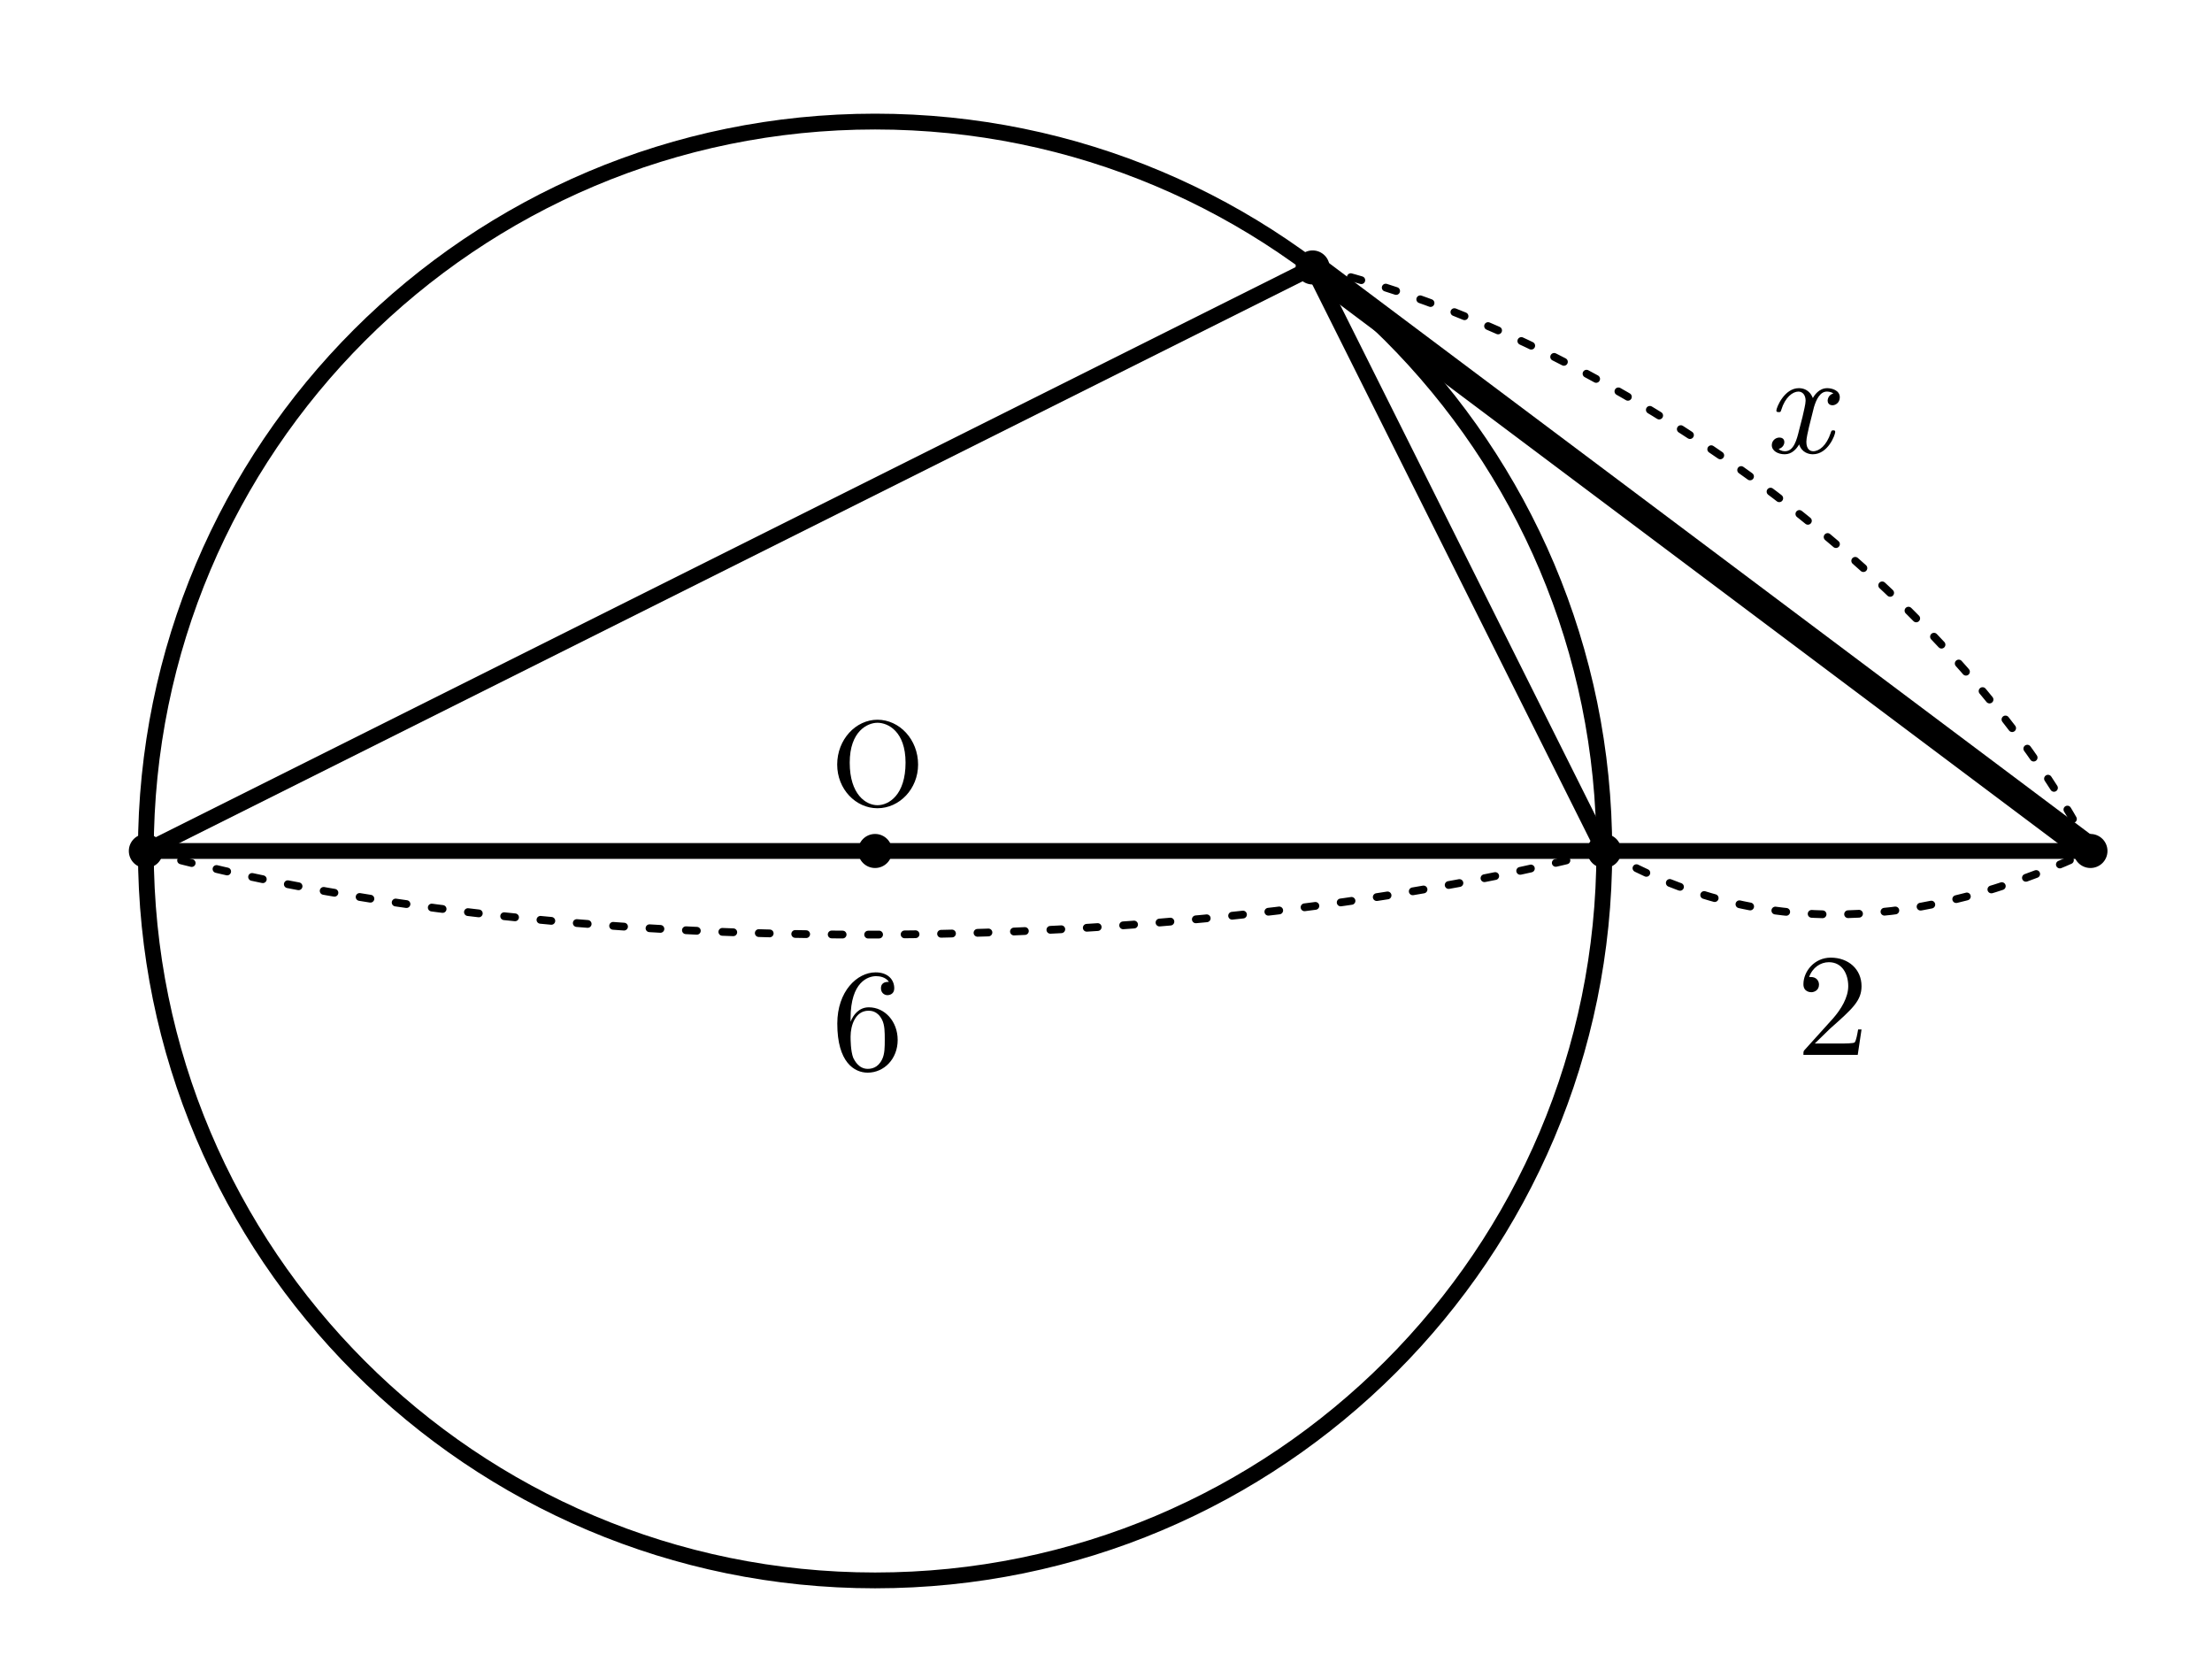
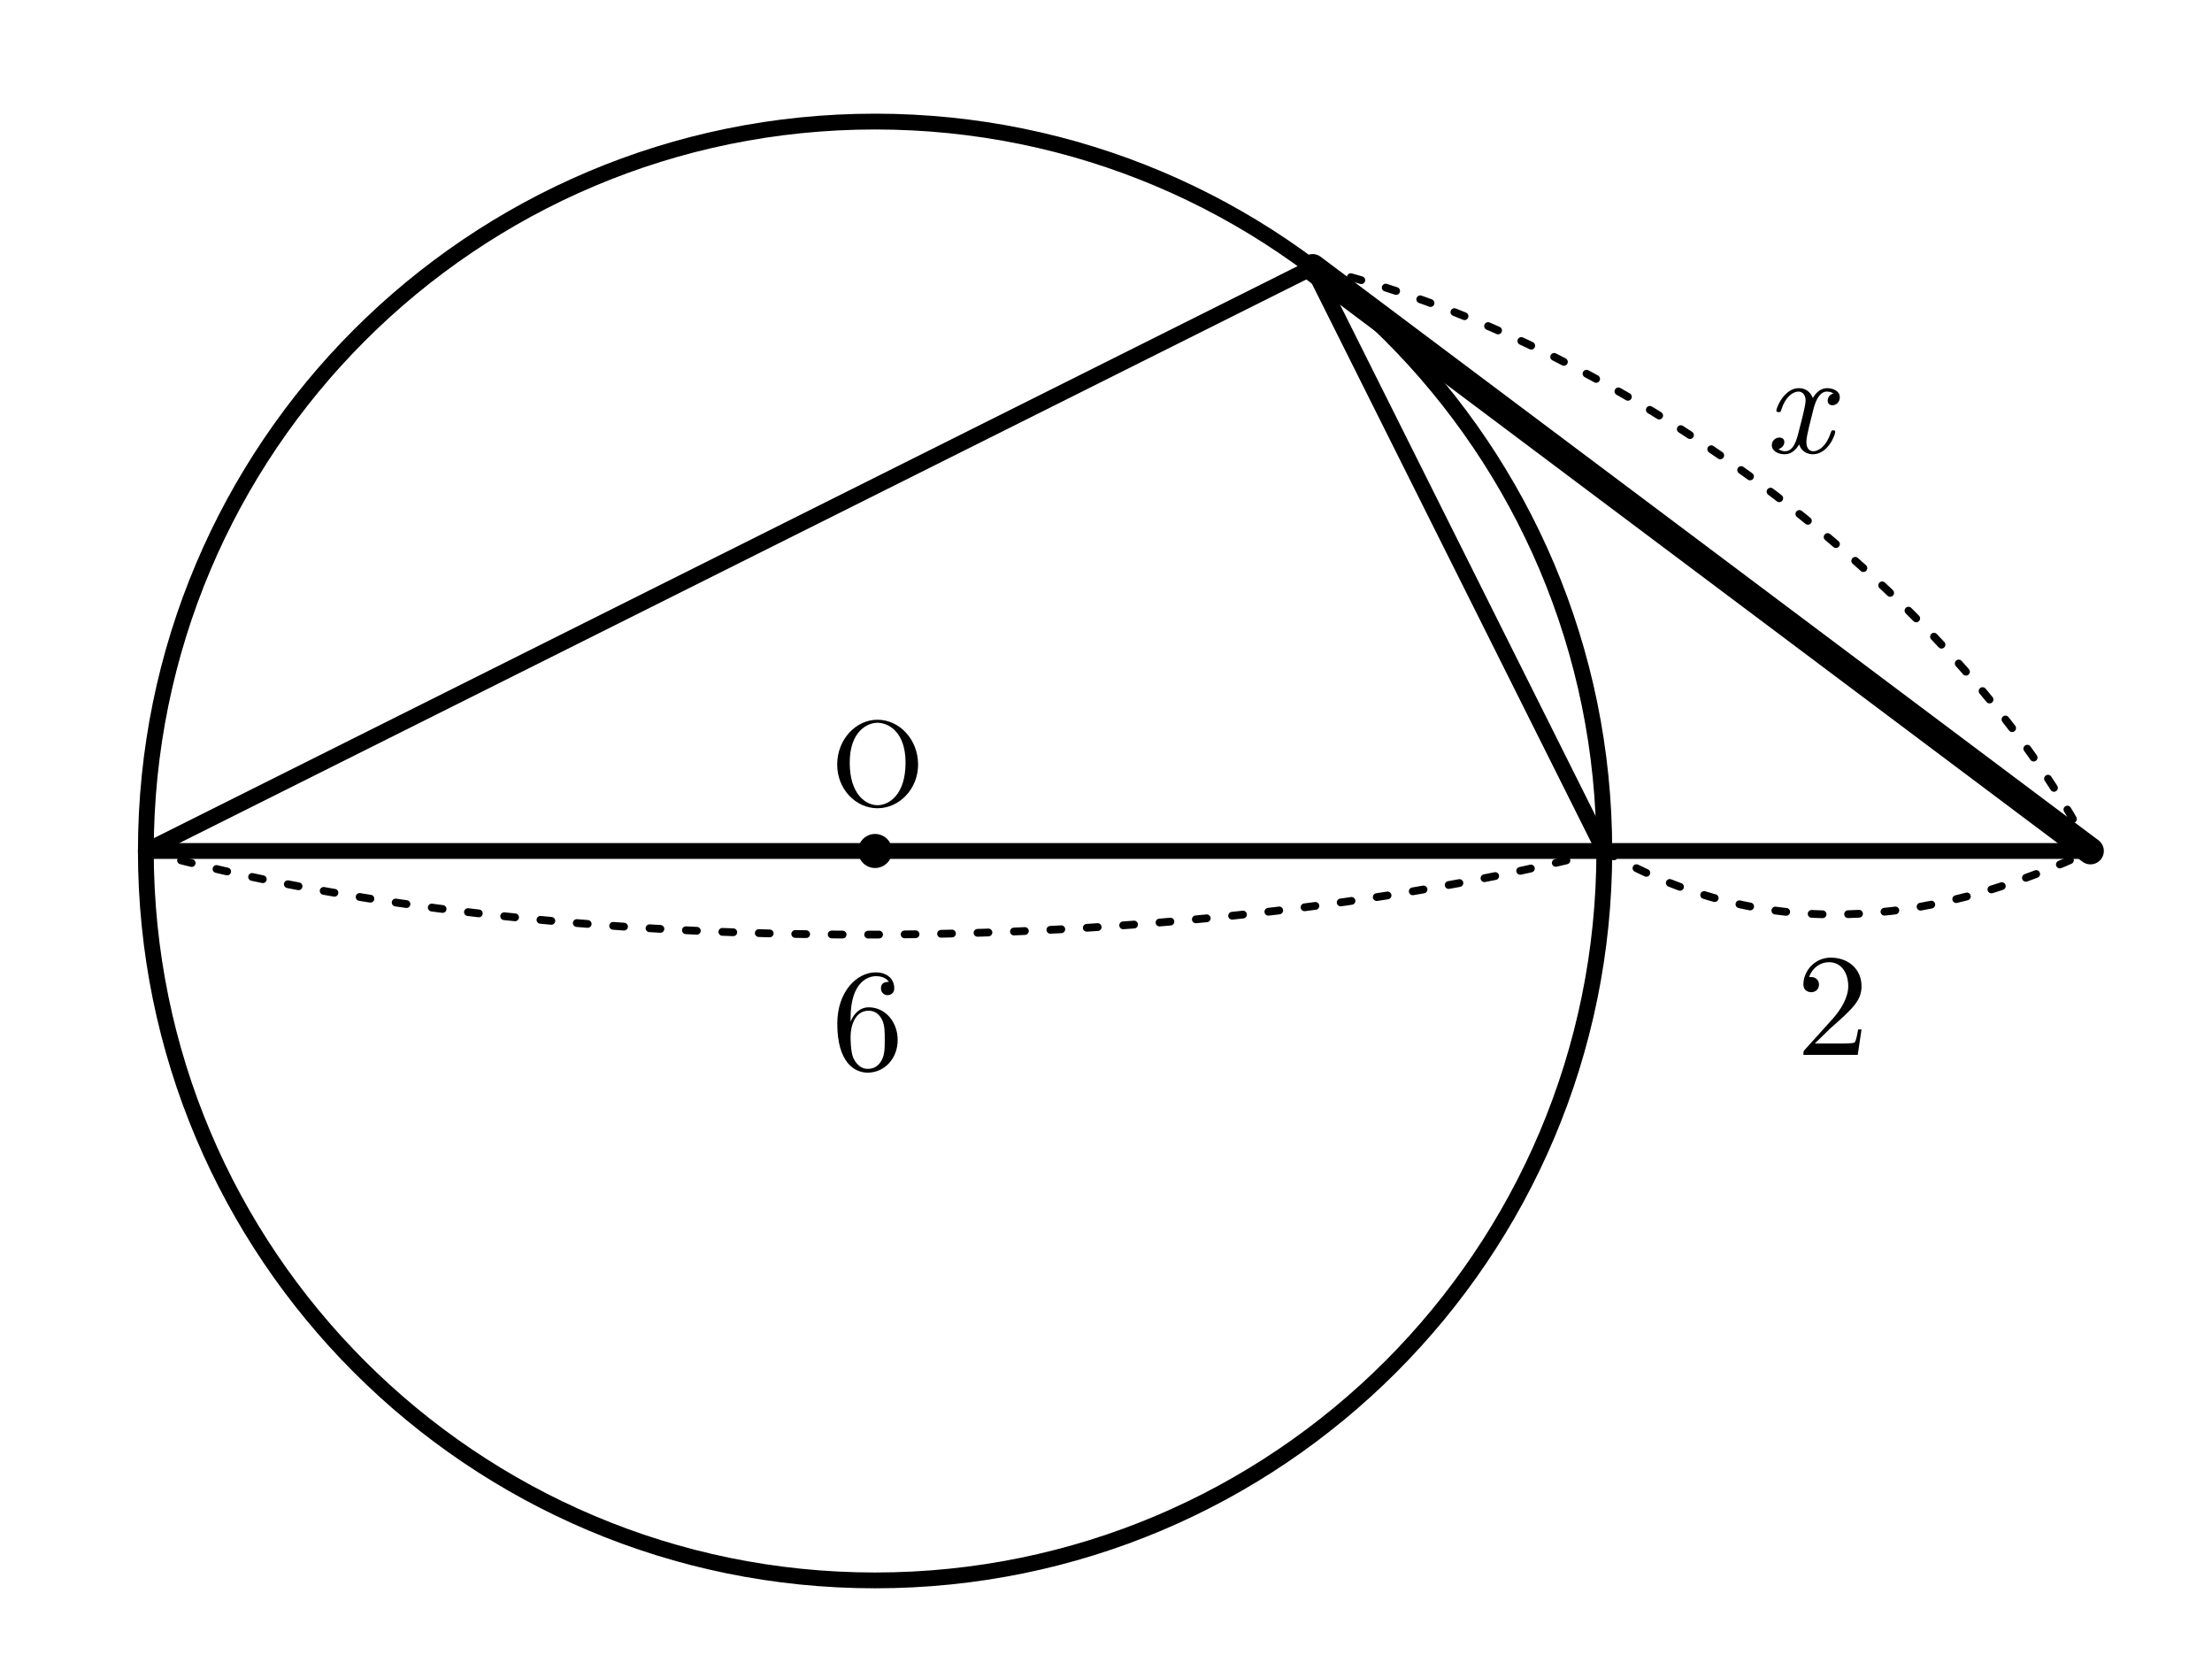
<svg xmlns="http://www.w3.org/2000/svg" width="91mm" height="69mm" viewBox="14 5 91 69" version="1.1" id="svg40">
  <defs id="defs44" />
  <style id="style2">
.main{fill:none;stroke:#000;stroke-width:.65;stroke-linecap:round;stroke-linejoin:round}
.tangent{fill:none;stroke:#000;stroke-width:1.1;stroke-linecap:round}
.dim{fill:none;stroke:#000;stroke-width:.32;stroke-dasharray:.45 1.05;stroke-linecap:round}
.right{fill:none;stroke:#000;stroke-width:.5}
.point{fill:#000}
.number,.unknown,.label{fill:#000;font-family:"CMU Serif","Latin Modern Roman","Times New Roman",serif}
.number,.unknown{font-size:6px}
.unknown{font-style:italic}
.label{font-size:5px}
</style>
  <circle class="main" cx="50" cy="40" r="30" id="circle4" />
  <line class="tangent" x1="100" y1="40" x2="68" y2="16" id="line6" />
  <line class="main" x1="100" y1="40" x2="20" y2="40" id="line8" />
  <line class="main" x1="68" y1="16" x2="80" y2="40" id="line10" />
  <line class="main" x1="68" y1="16" x2="20" y2="40" id="line12" />
-   <circle class="point" cx="100" cy="40" r=".7" id="circle18" />
-   <circle class="point" cx="68" cy="16" r=".7" id="circle20" />
-   <circle class="point" cx="80" cy="40" r=".7" id="circle22" />
-   <circle class="point" cx="20" cy="40" r=".7" id="circle24" />
  <circle class="point" cx="50" cy="40" r=".7" id="circle26" />
  <text class="label" x="50.106" y="38.136" text-anchor="middle" id="text28">O</text>
  <text class="unknown" x="87.97" y="23.621" text-anchor="middle" id="text30">x</text>
  <path class="dim" d="m 80,40 c 7.243,4.211 14.274,2.663 20,0" id="path32" />
  <path class="dim" d="M 100,40 C 94.374,29.068 80.281,18.833 68,16" id="path32-3" style="fill:none;stroke:#000000;stroke-width:0.32;stroke-dasharray:0.45, 1.05;stroke-linecap:round" />
  <text class="number" x="89.395" y="48.387" text-anchor="middle" id="text34">2</text>
  <path class="dim" d="m 20,40 c 16.437,4.596 42.357,4.577 60,0" id="path36" />
  <text class="number" x="49.697" y="48.991" text-anchor="middle" id="text38">6</text>
</svg>
